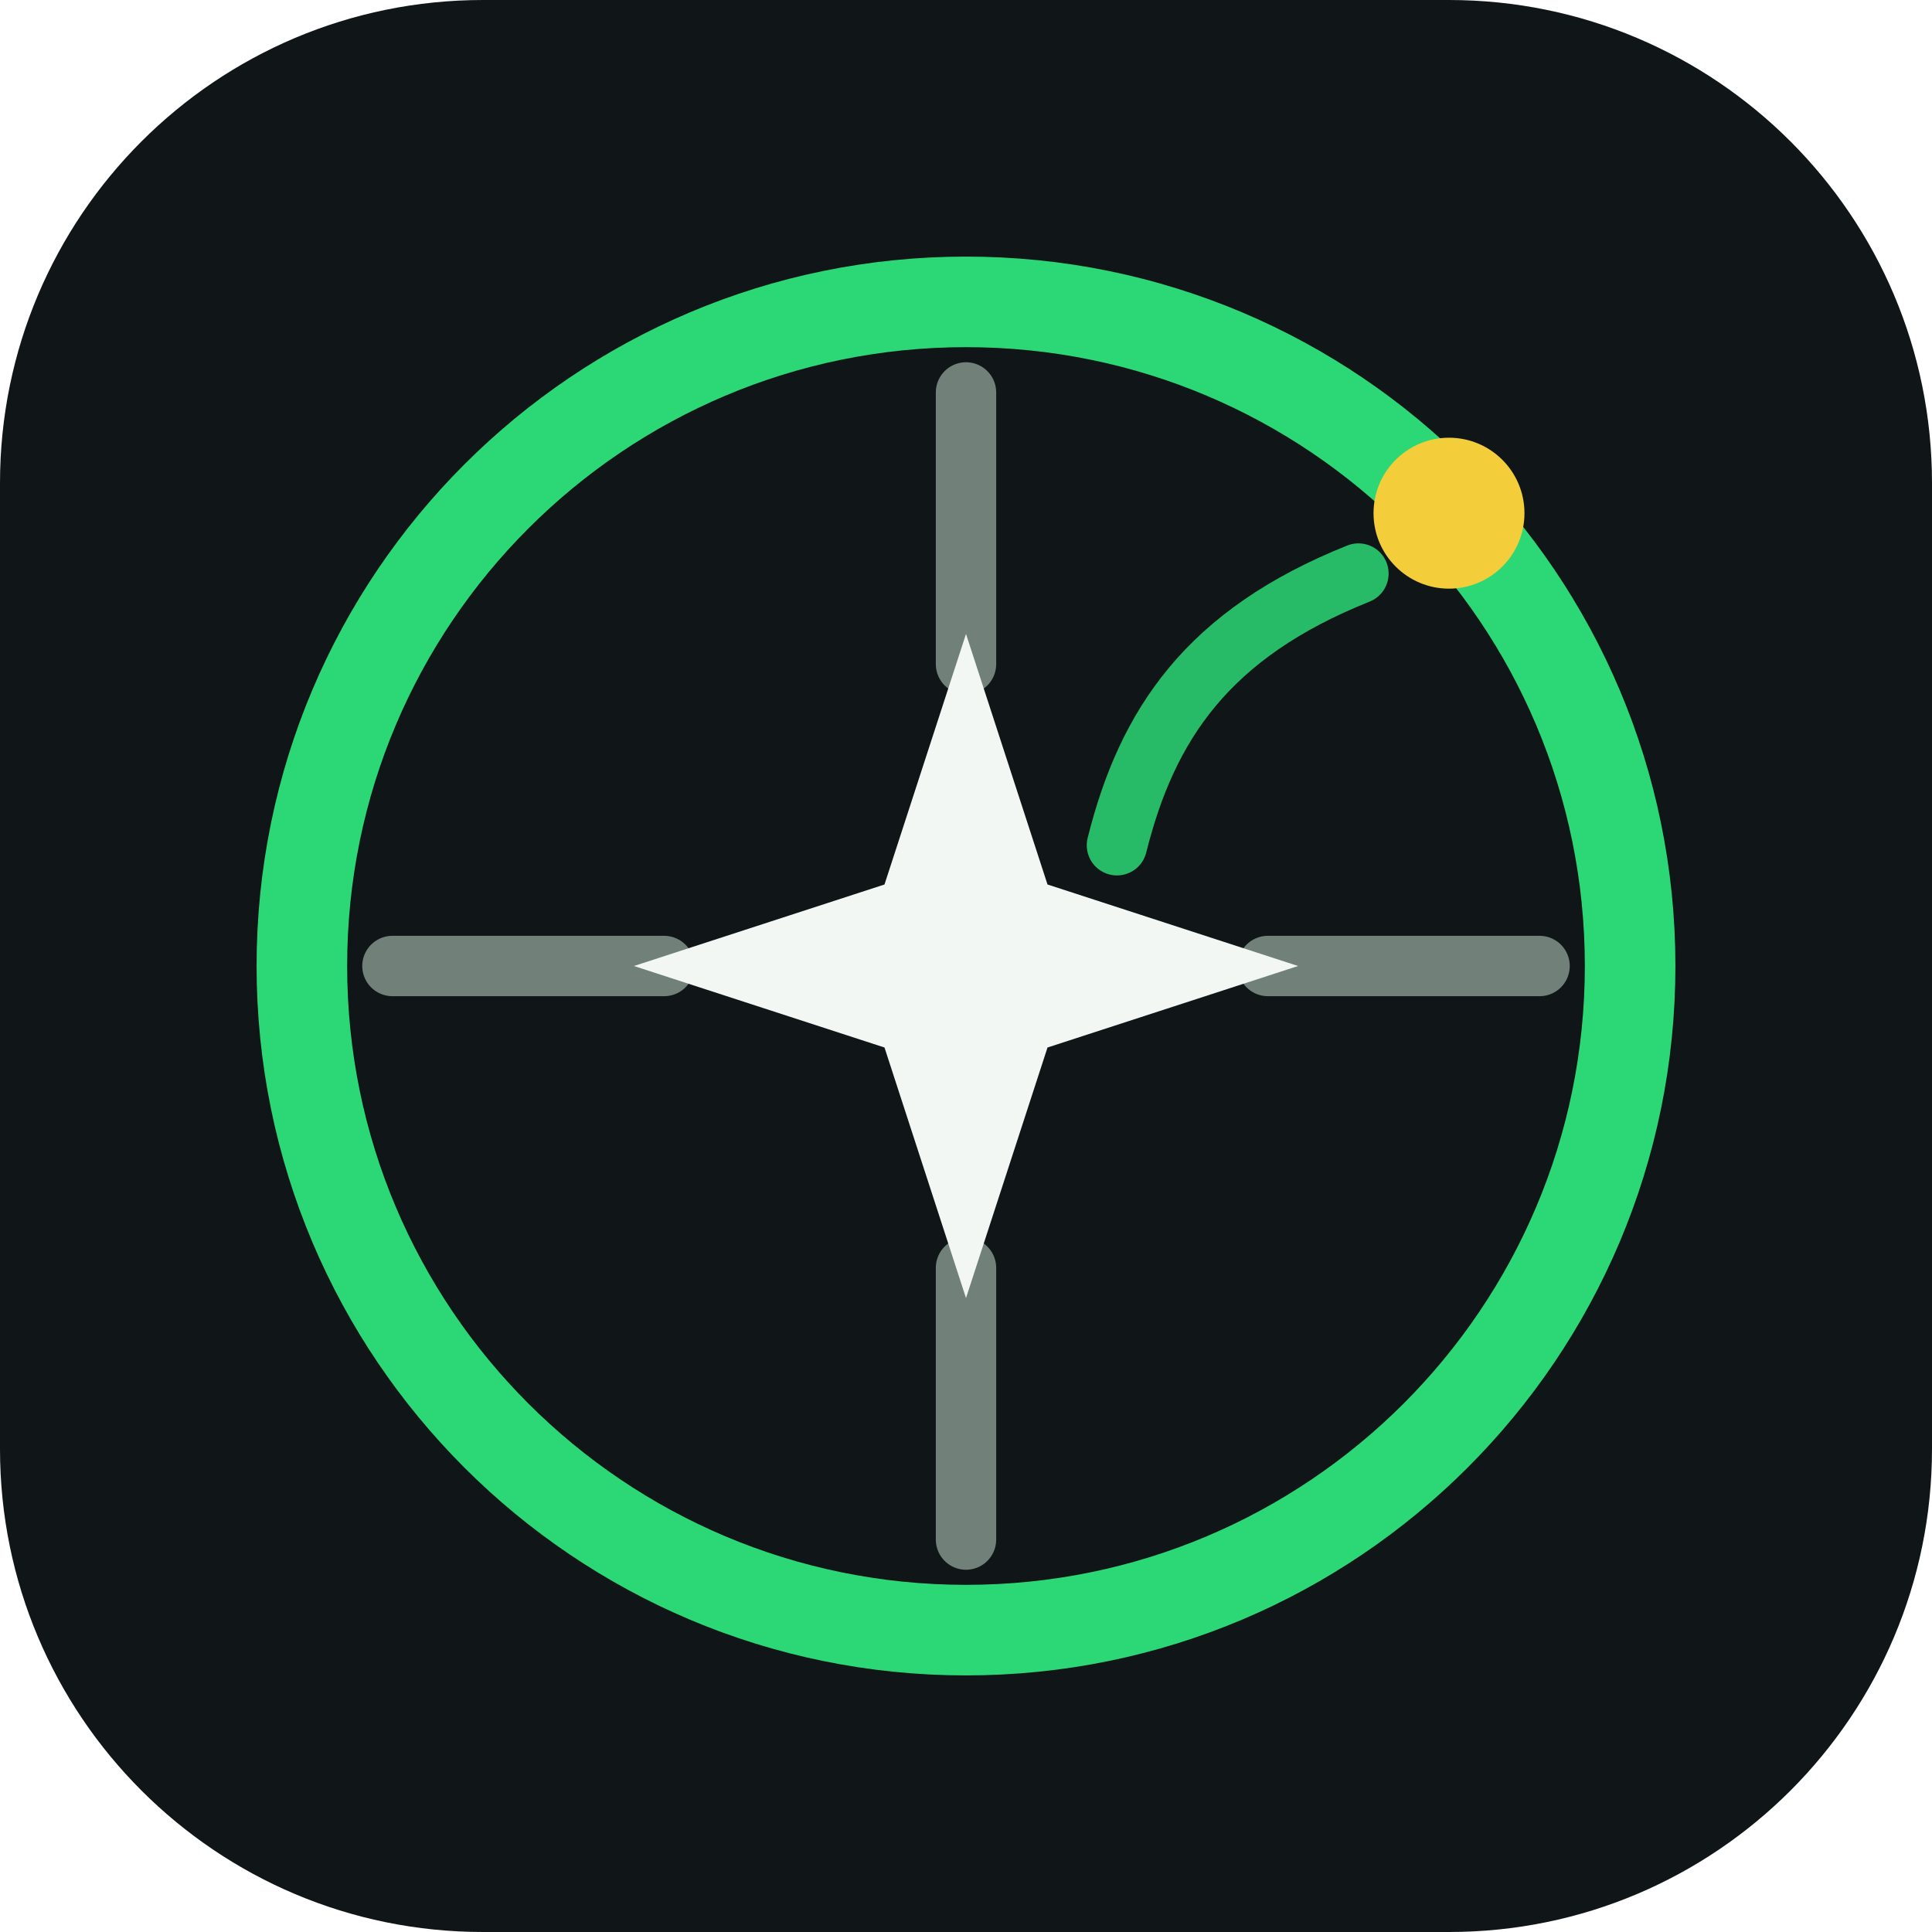
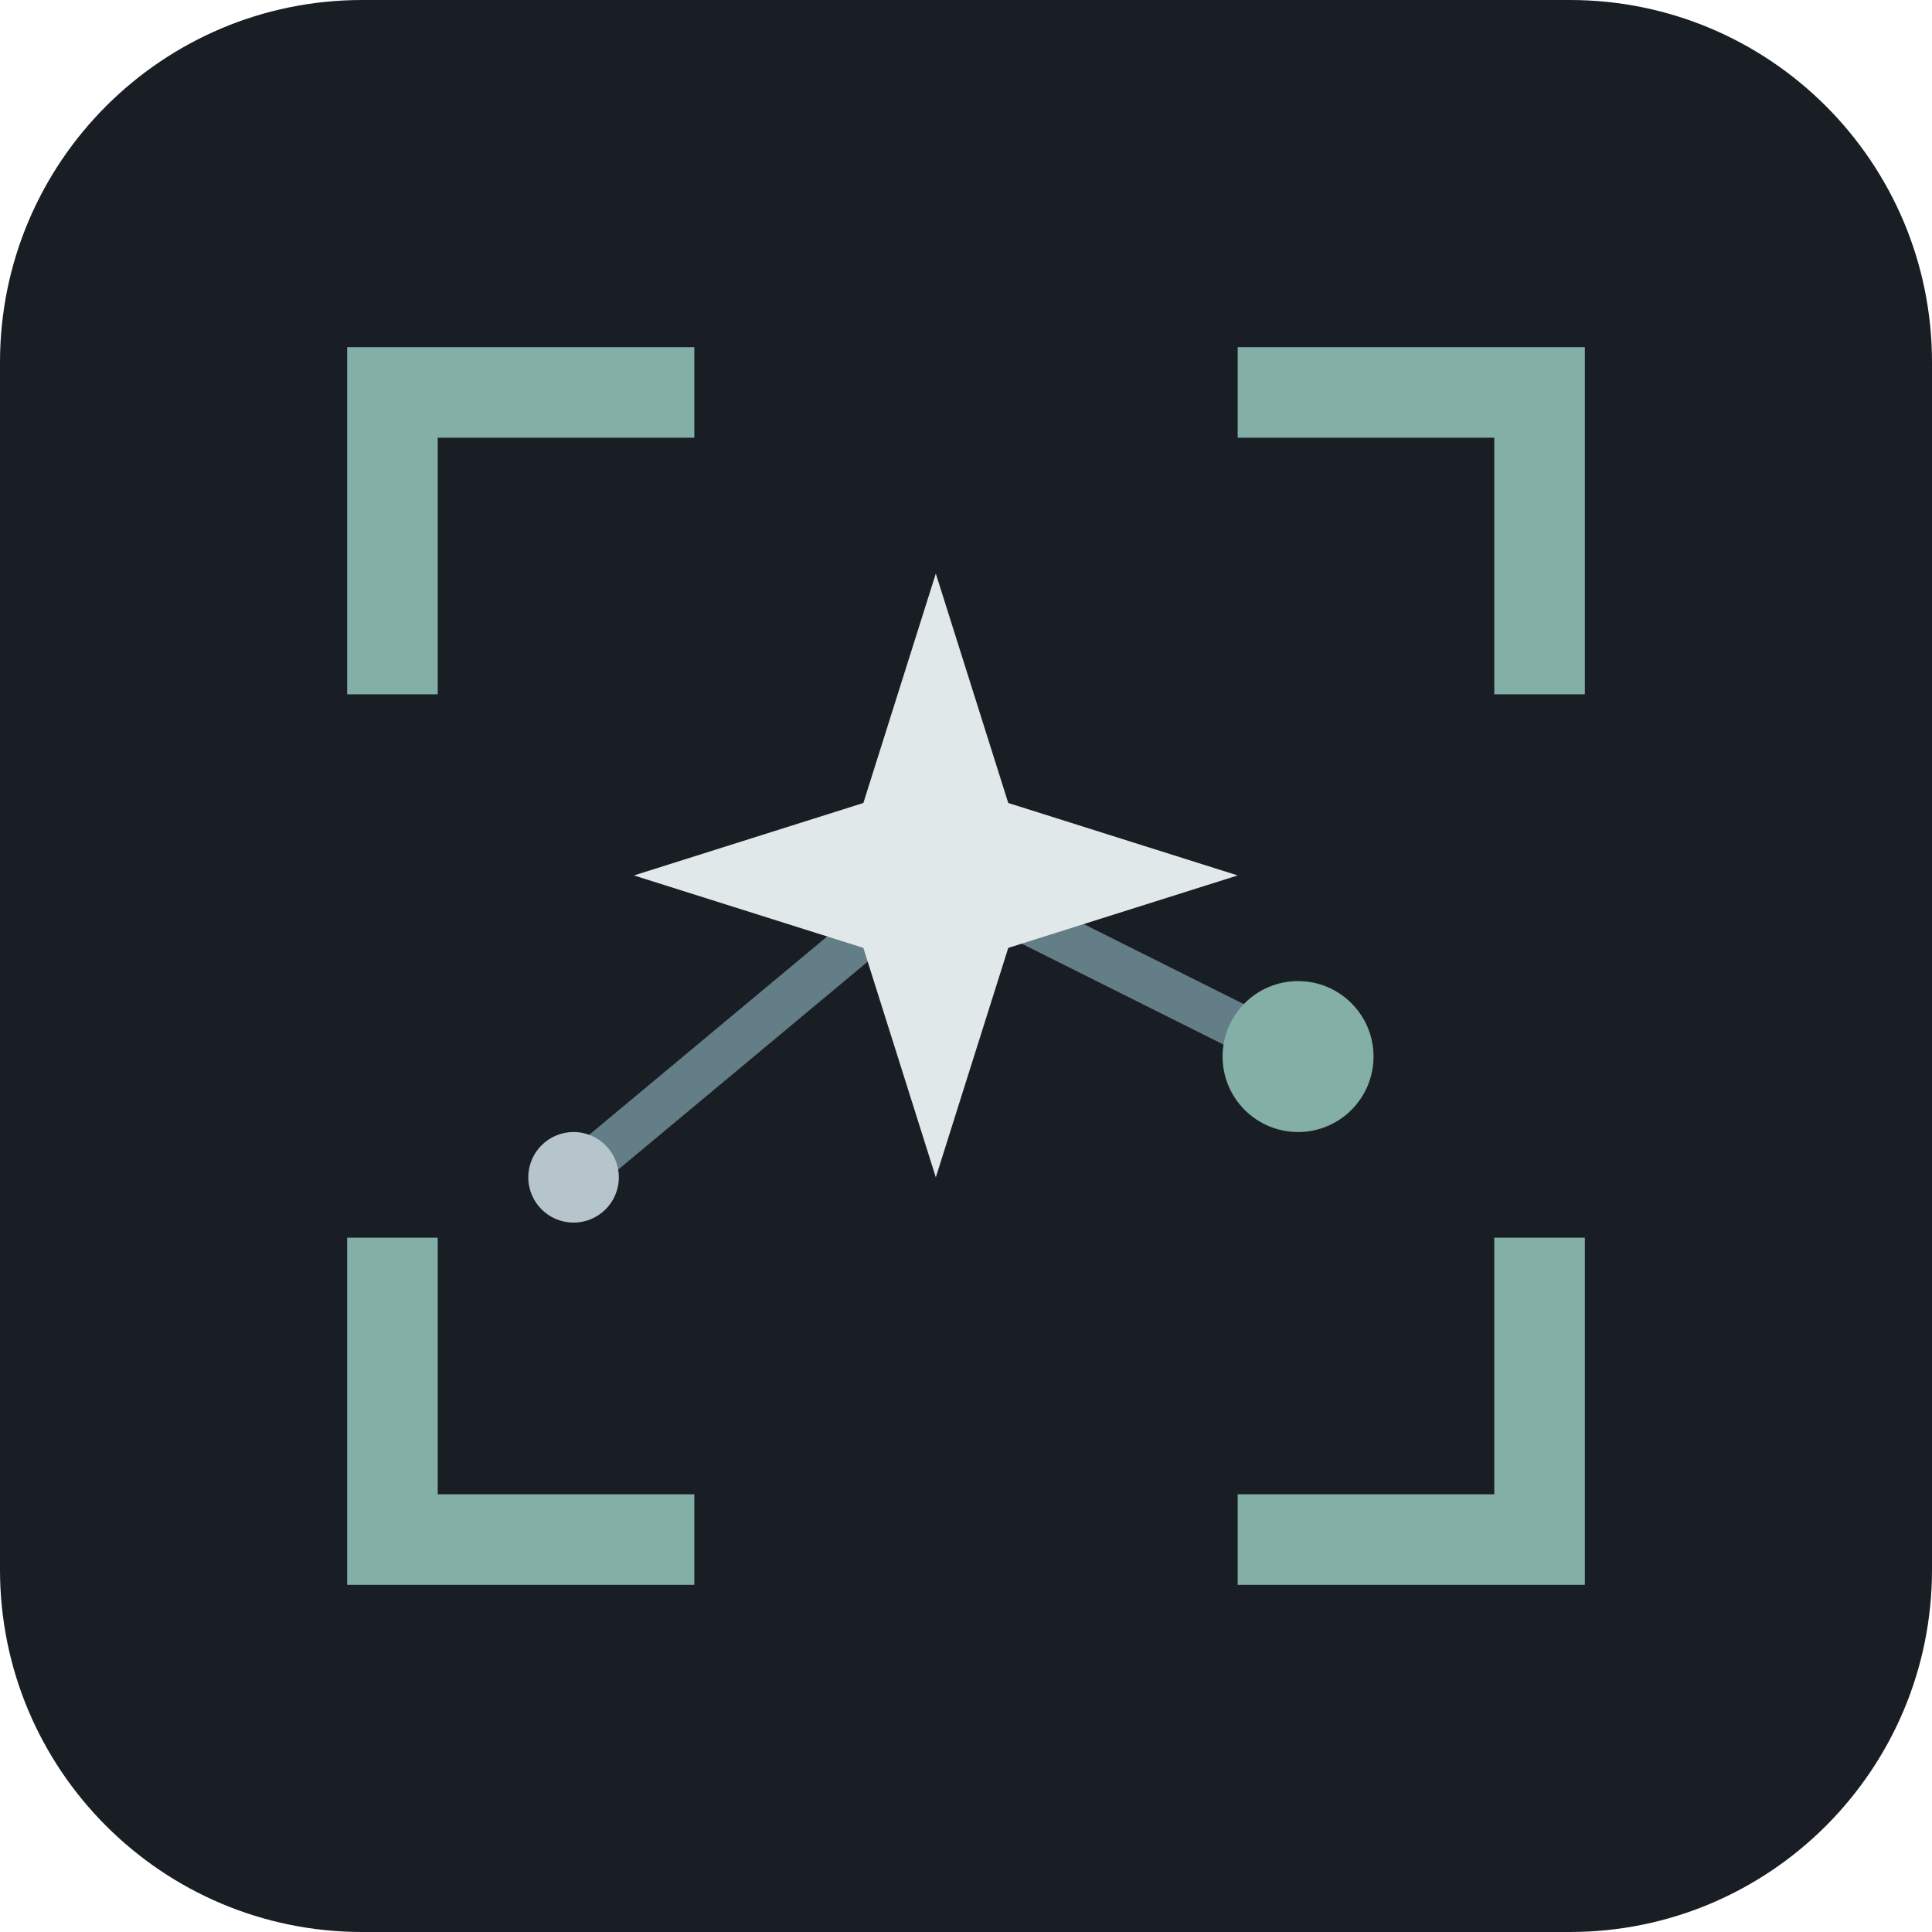
<svg xmlns="http://www.w3.org/2000/svg" viewBox="0 0 64 64">
-   <rect width="64" height="64" rx="16" fill="#101618" />
-   <circle cx="32" cy="32" r="22" fill="none" stroke="#2bd875" stroke-width="3" />
-   <path d="M32 13v9M32 42v9M13 32h9M42 32h9" stroke="#718078" stroke-width="2" stroke-linecap="round" />
-   <path d="M32 21l2.7 8.3L43 32l-8.3 2.7L32 43l-2.7-8.3L21 32l8.3-2.7L32 21Z" fill="#f3f7f4" />
-   <circle cx="48" cy="17" r="2.5" fill="#f4ce3a" />
-   <path d="M45 19c-5 2-7 5-8 9" fill="none" stroke="#2bd875" stroke-width="2" stroke-linecap="round" opacity=".85" />
+   <rect width="64" height="64" rx="12" fill="#191E24" />
+   <path d="M23 13H13V23M41 13H51V23M51 41V51H41M23 51H13V41" fill="none" stroke="#83AFA6" stroke-width="3" />
+   <path d="M19 39L31 29L43 35" fill="none" stroke="#647E87" stroke-width="1.5" />
+   <path d="M31 19L33.4 26.6L41 29L33.4 31.4L31 39L28.6 31.4L21 29L28.6 26.6Z" fill="#E0E8E9" />
+   <circle cx="43" cy="35" r="2.5" fill="#83AFA6" />
+   <circle cx="19" cy="39" r="1.5" fill="#B6C5CB" />
</svg>
